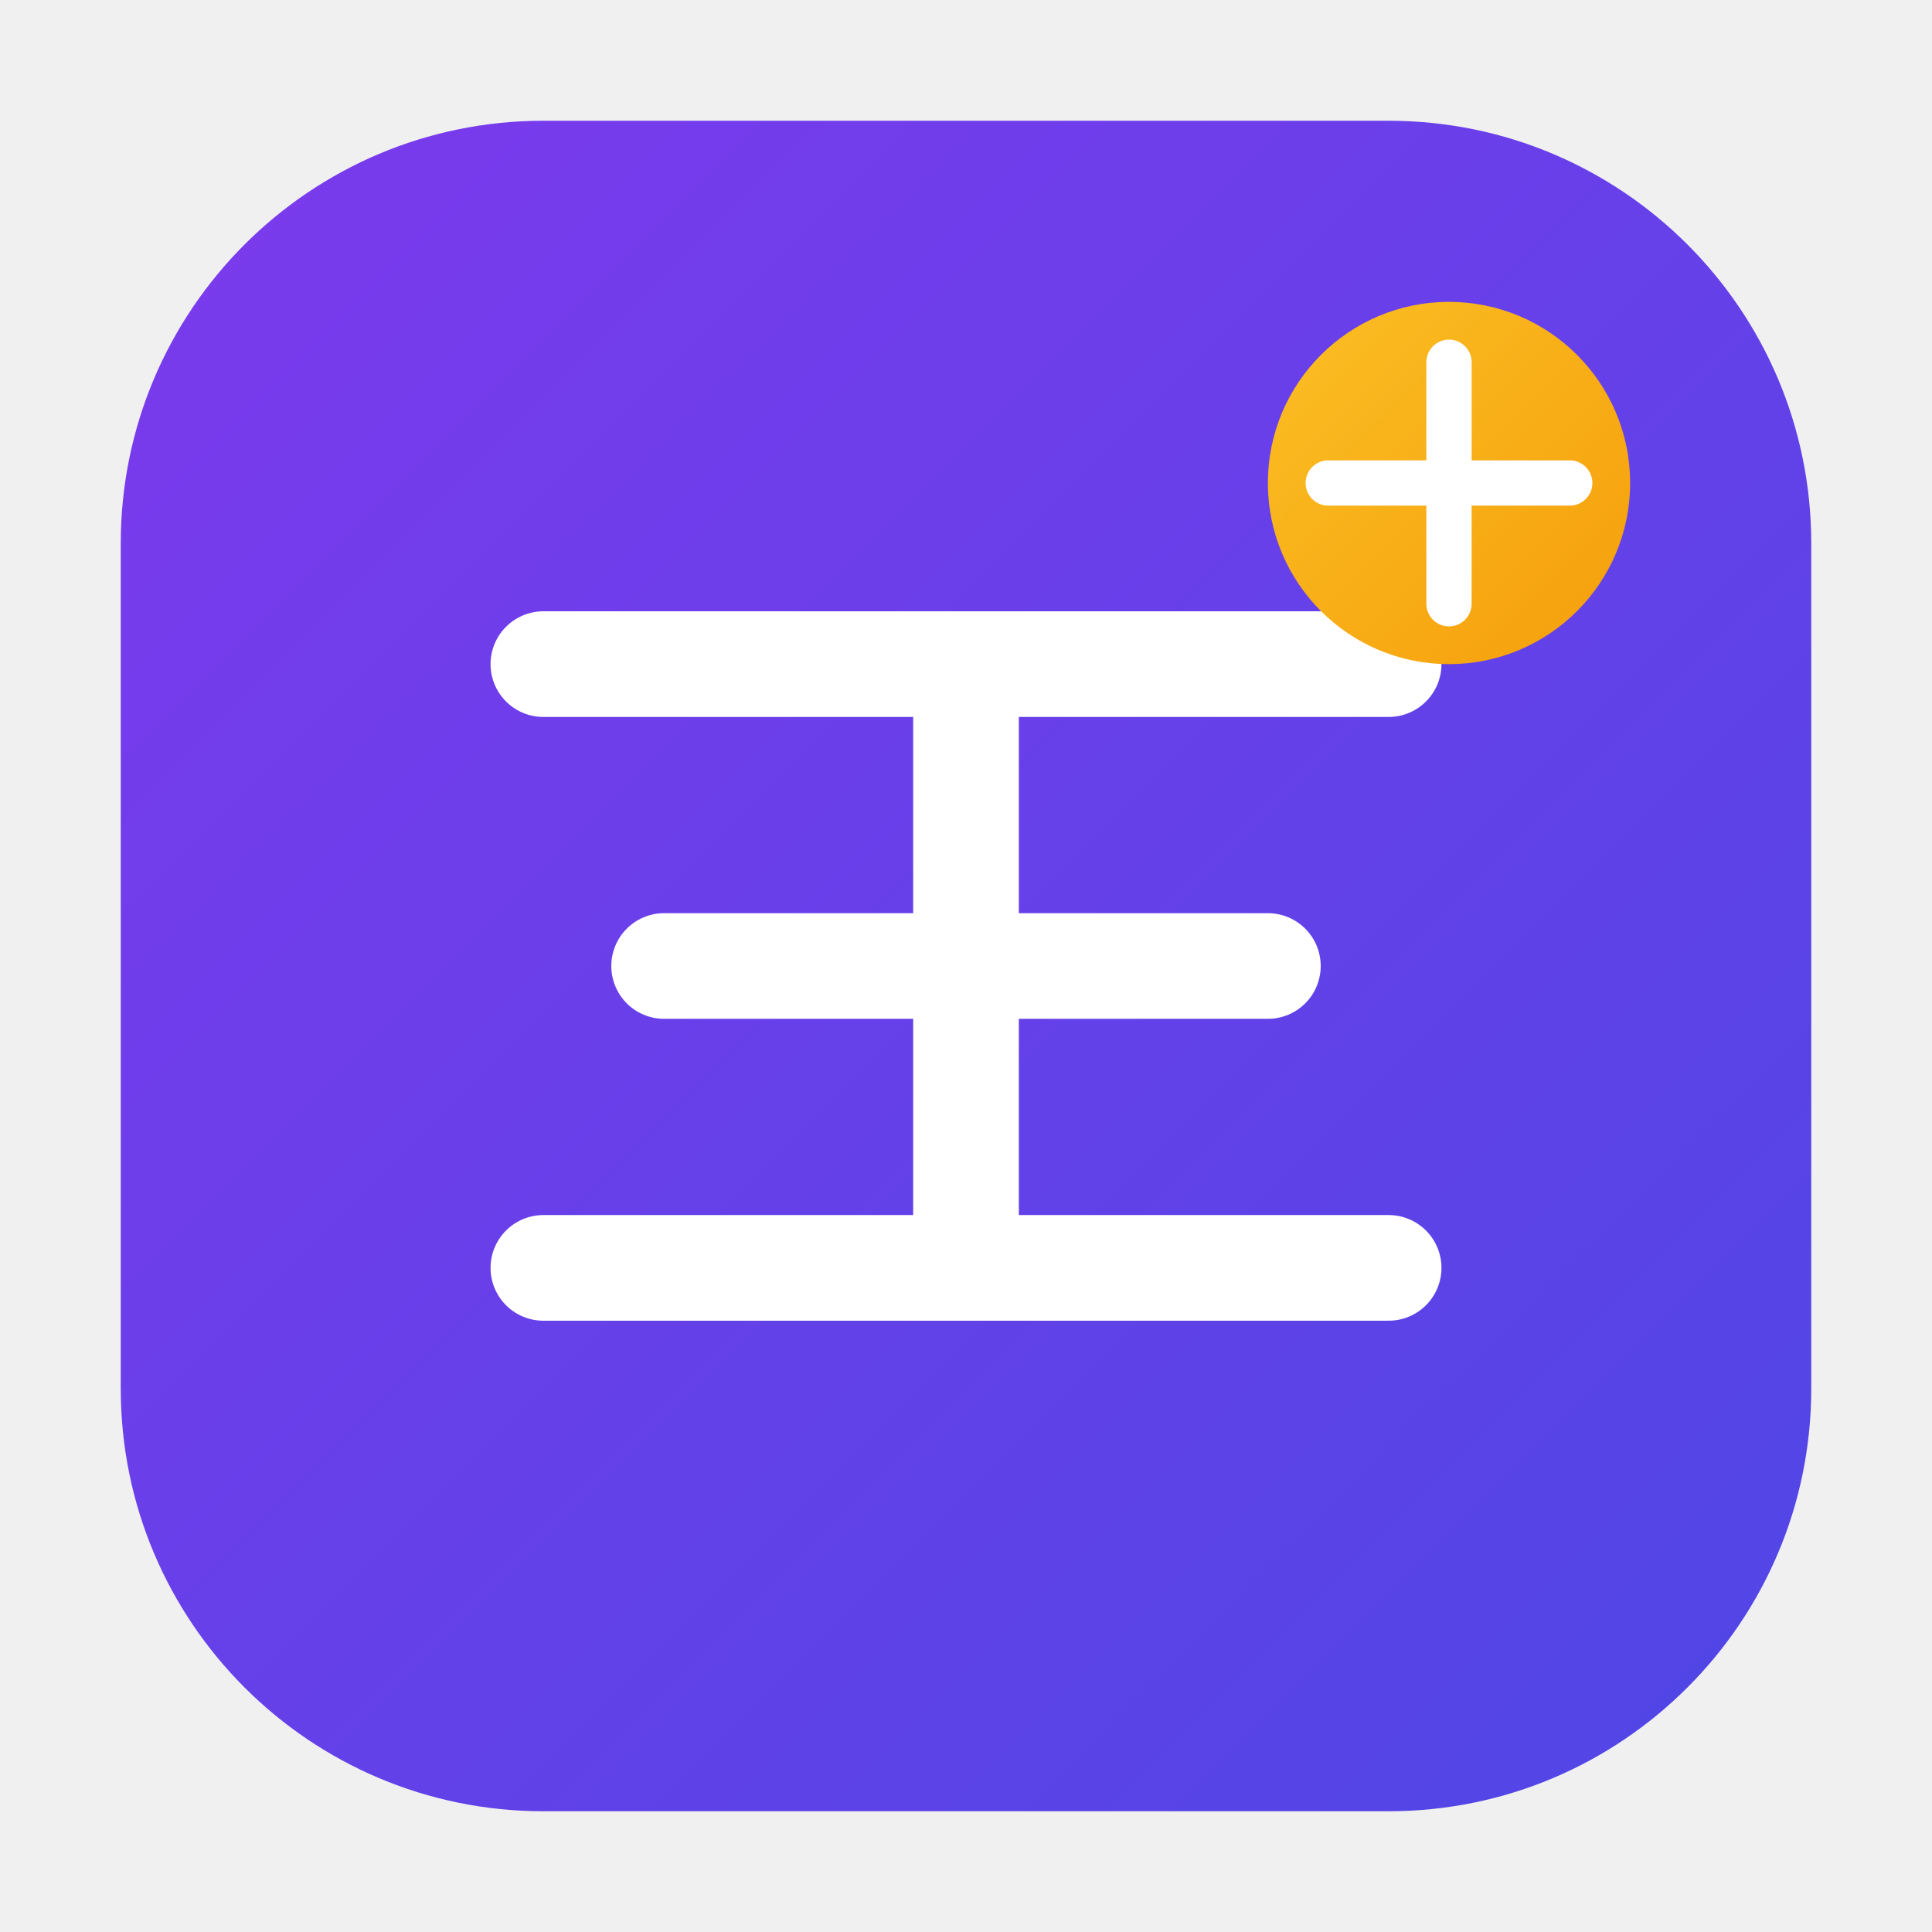
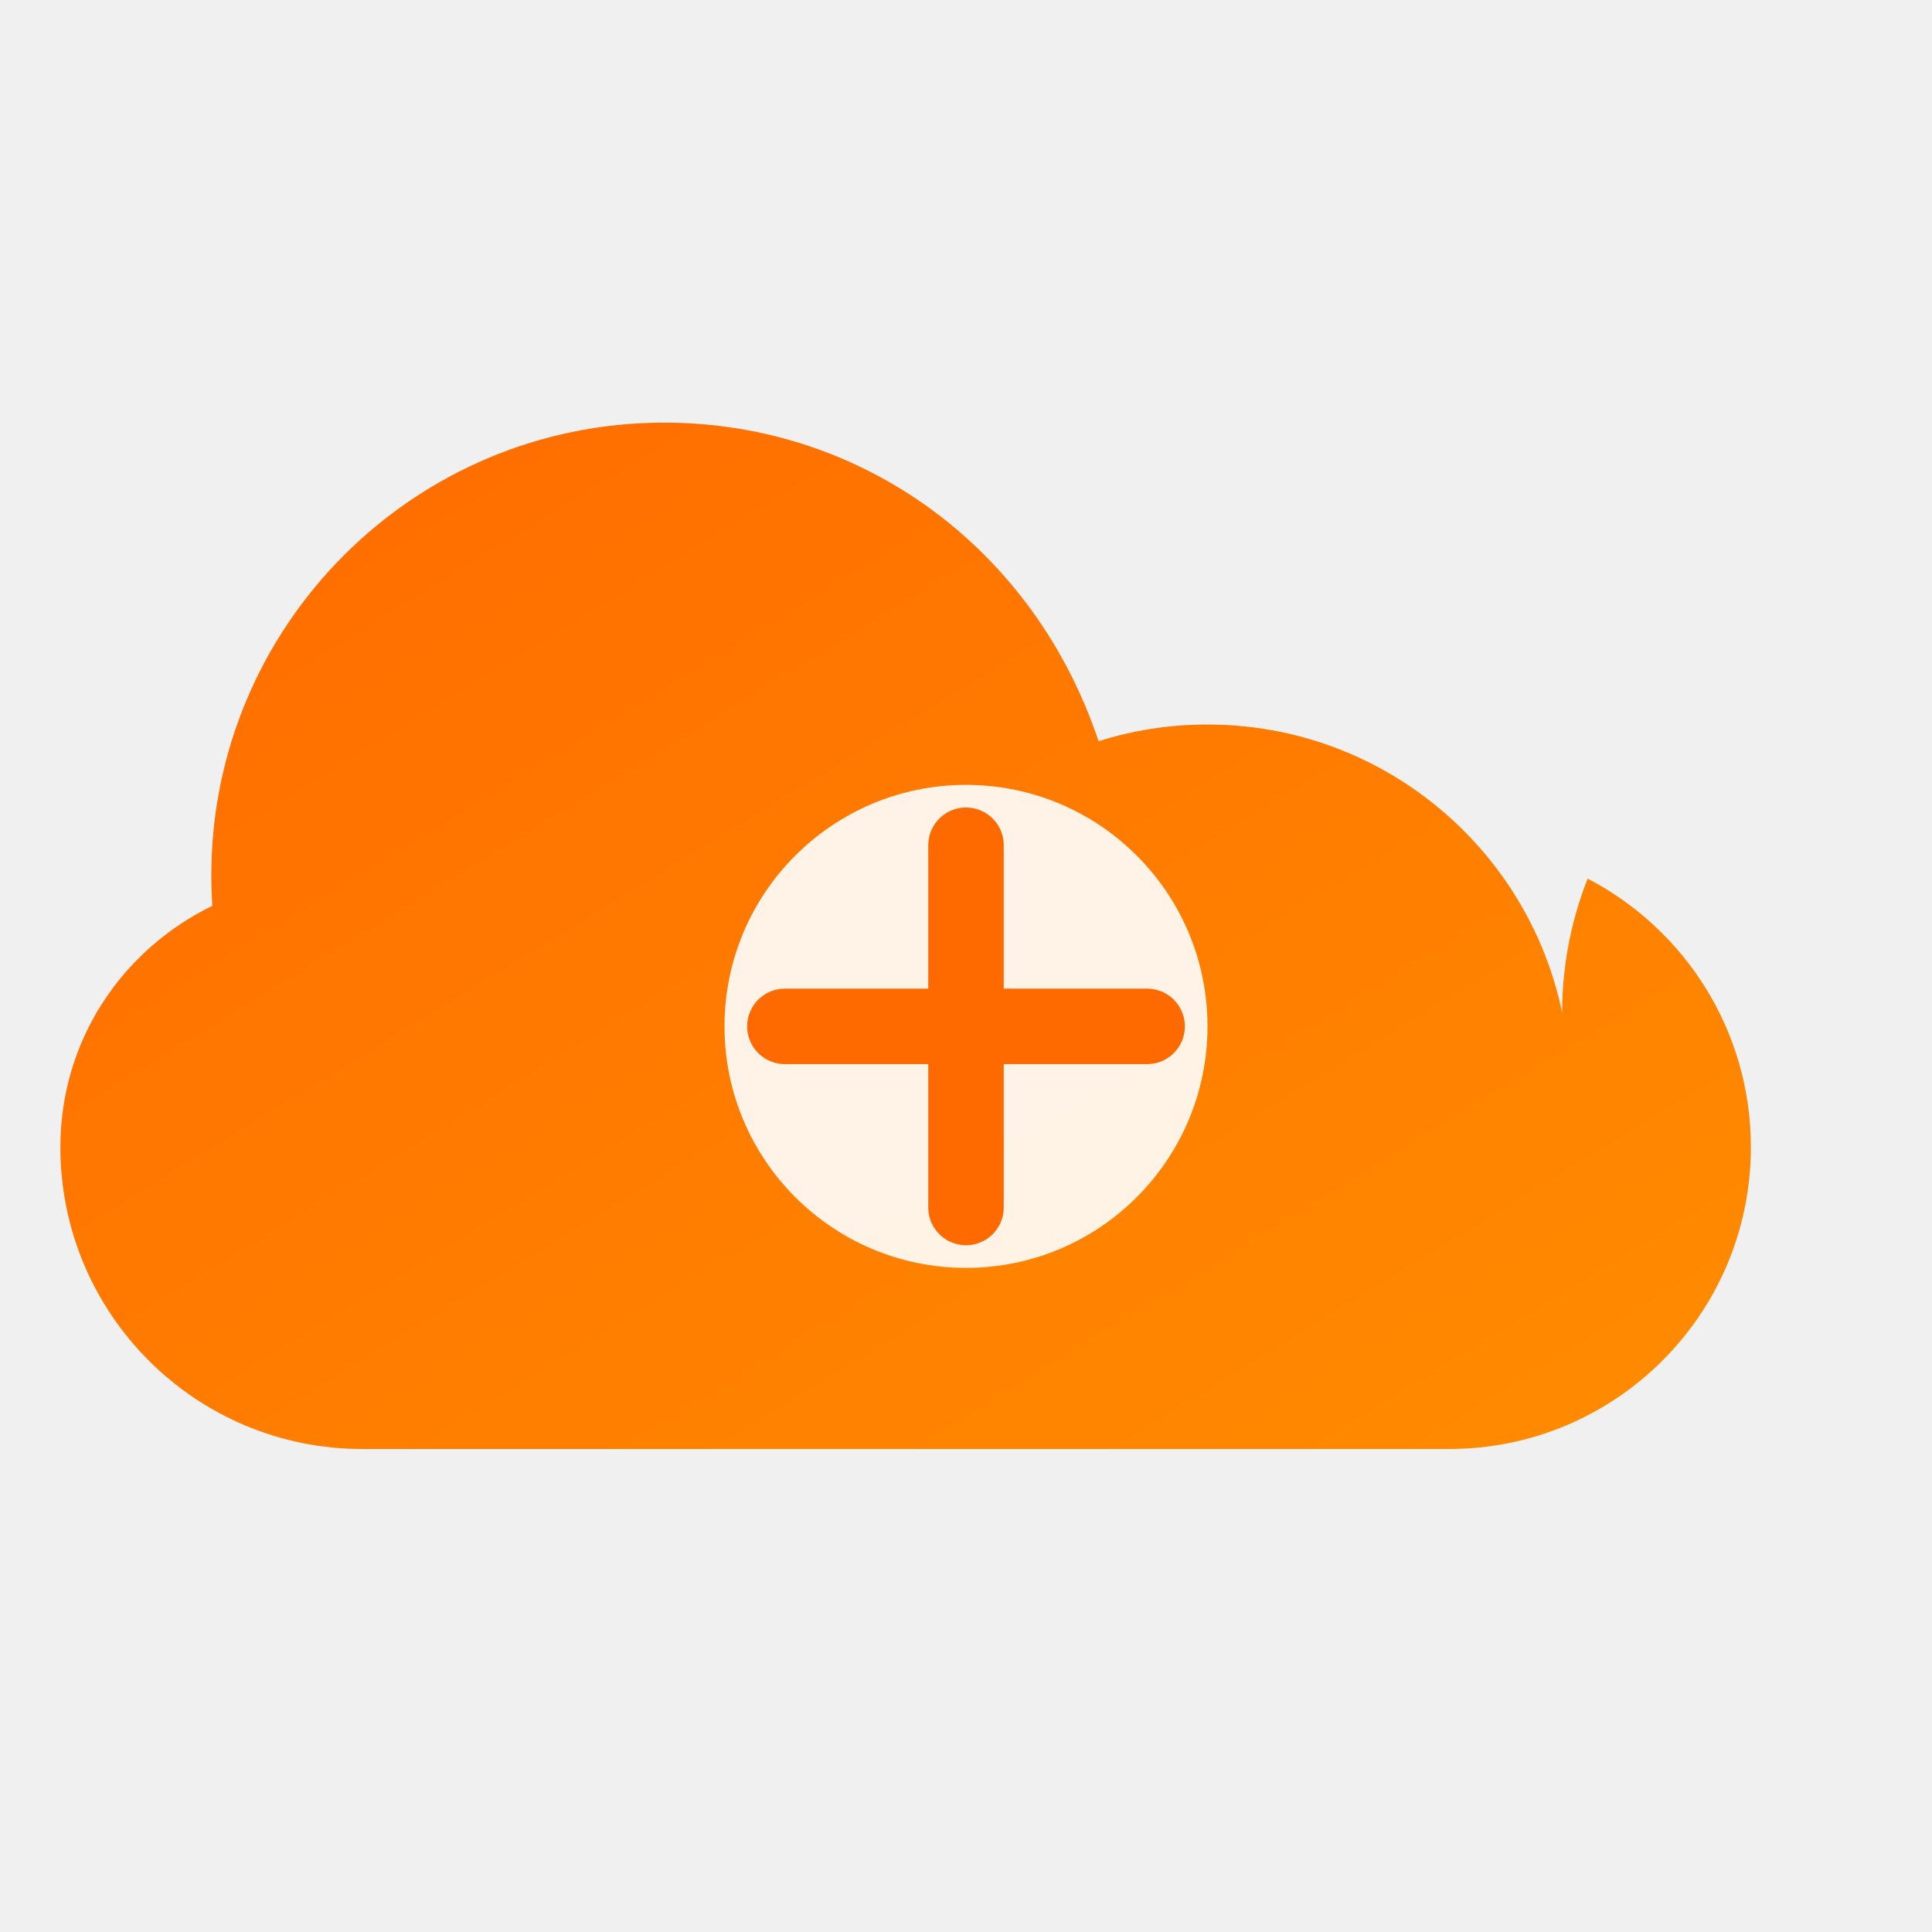
<svg xmlns="http://www.w3.org/2000/svg" viewBox="0 0 64 64" fill="none">
  <defs>
-     <linearGradient id="bg" x1="0%" y1="0%" x2="100%" y2="100%">
-       <stop offset="0%" style="stop-color:#7c3aed;stop-opacity:1" />
-       <stop offset="100%" style="stop-color:#4f46e5;stop-opacity:1" />
-     </linearGradient>
-     <linearGradient id="spark" x1="0%" y1="0%" x2="100%" y2="100%">
-       <stop offset="0%" style="stop-color:#fbbf24;stop-opacity:1" />
-       <stop offset="100%" style="stop-color:#f59e0b;stop-opacity:1" />
+     <linearGradient id="alicloud" x1="0%" y1="0%" x2="100%" y2="100%">
+       <stop offset="0%" style="stop-color:#FF6A00" />
+       <stop offset="100%" style="stop-color:#FF8C00" />
    </linearGradient>
  </defs>
-   <rect x="4" y="4" width="56" height="56" rx="14" fill="url(#bg)" />
-   <path d="M18 22h28M32 22v20M22 32h20M18 42h28" stroke="white" stroke-width="3.5" stroke-linecap="round" stroke-linejoin="round" />
-   <circle cx="48" cy="16" r="6" fill="url(#spark)" />
-   <path d="M48 12v8M44 16h8" stroke="white" stroke-width="1.5" stroke-linecap="round" />
+   <path d="M52 36c0-6.627-5.373-12-12-12-1.258 0-2.47.194-3.608.553C34.256 18.167 28.575 14 22 14c-8.284 0-15 6.716-15 15 0 .338.011.673.034 1.006C4.016 31.48 2 34.49 2 38c0 5.523 4.477 10 10 10h36c5.523 0 10-4.477 10-10 0-3.866-2.193-7.222-5.406-8.894A12.062 12.062 0 0052 36z" fill="url(#alicloud)" />
+   <circle cx="32" cy="34" r="8" fill="white" fill-opacity="0.9" />
+   <path d="M32 28v12M26 34h12" stroke="#FF6A00" stroke-width="2.5" stroke-linecap="round" />
</svg>
